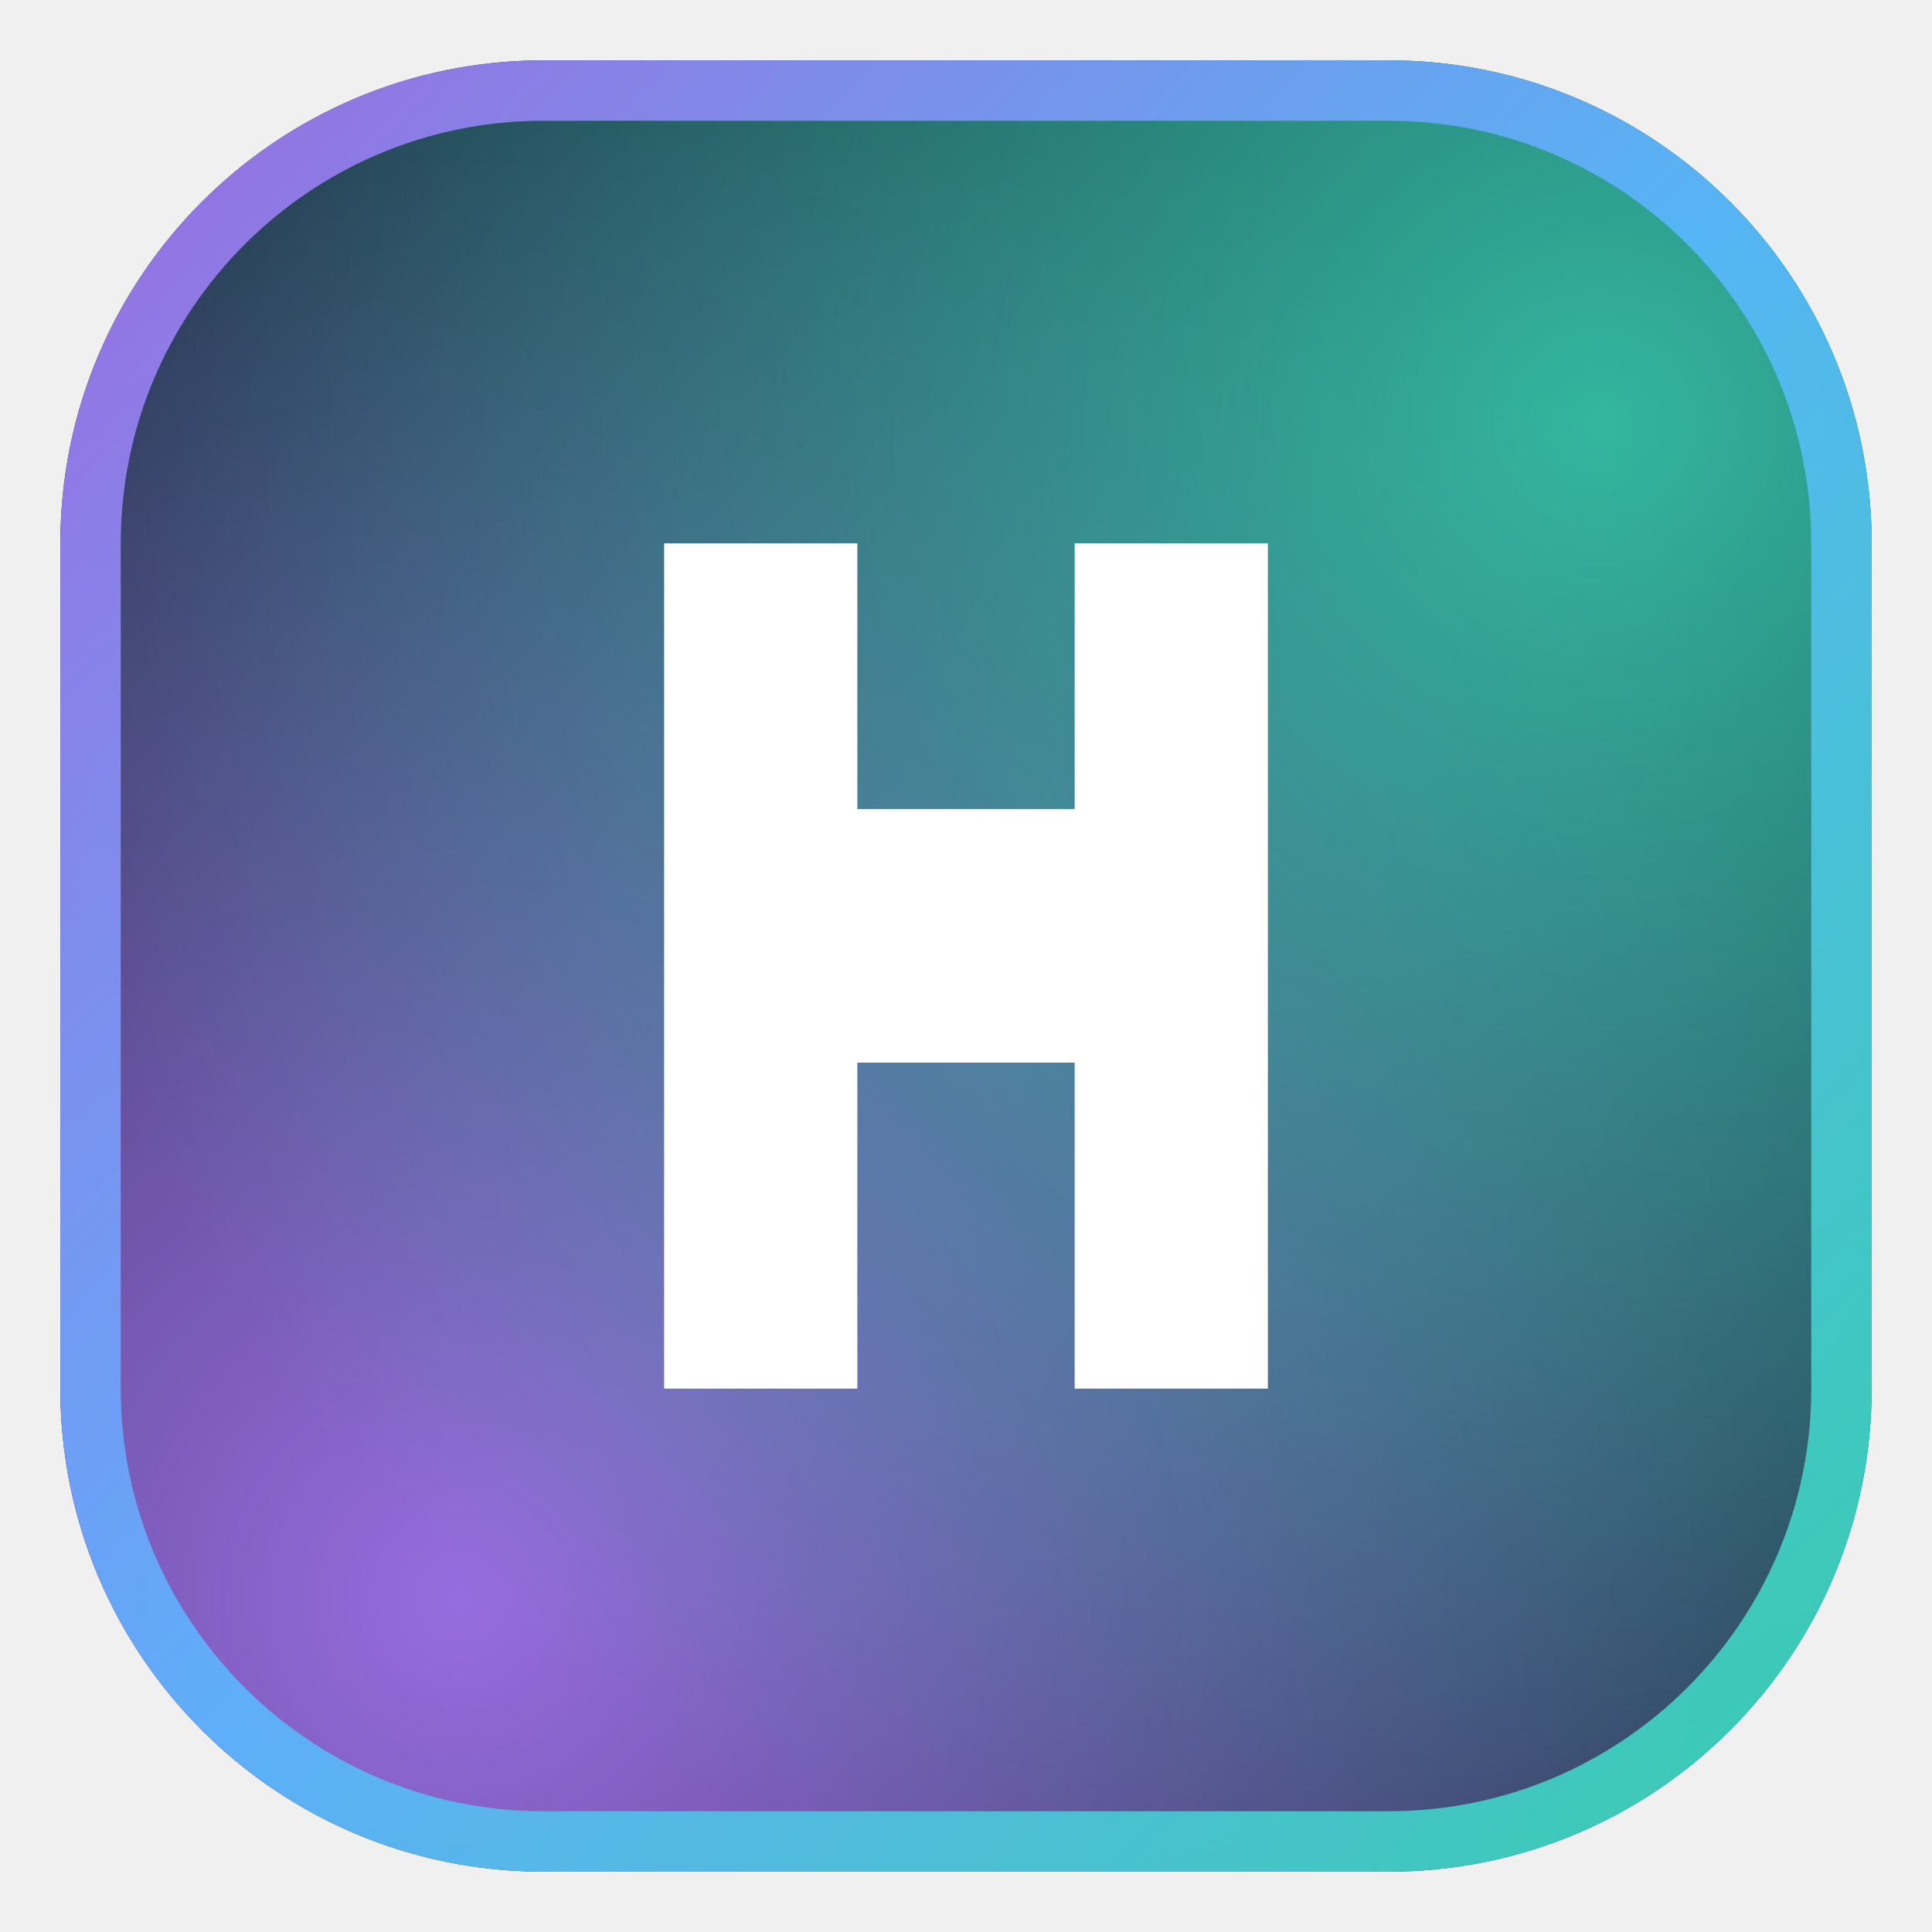
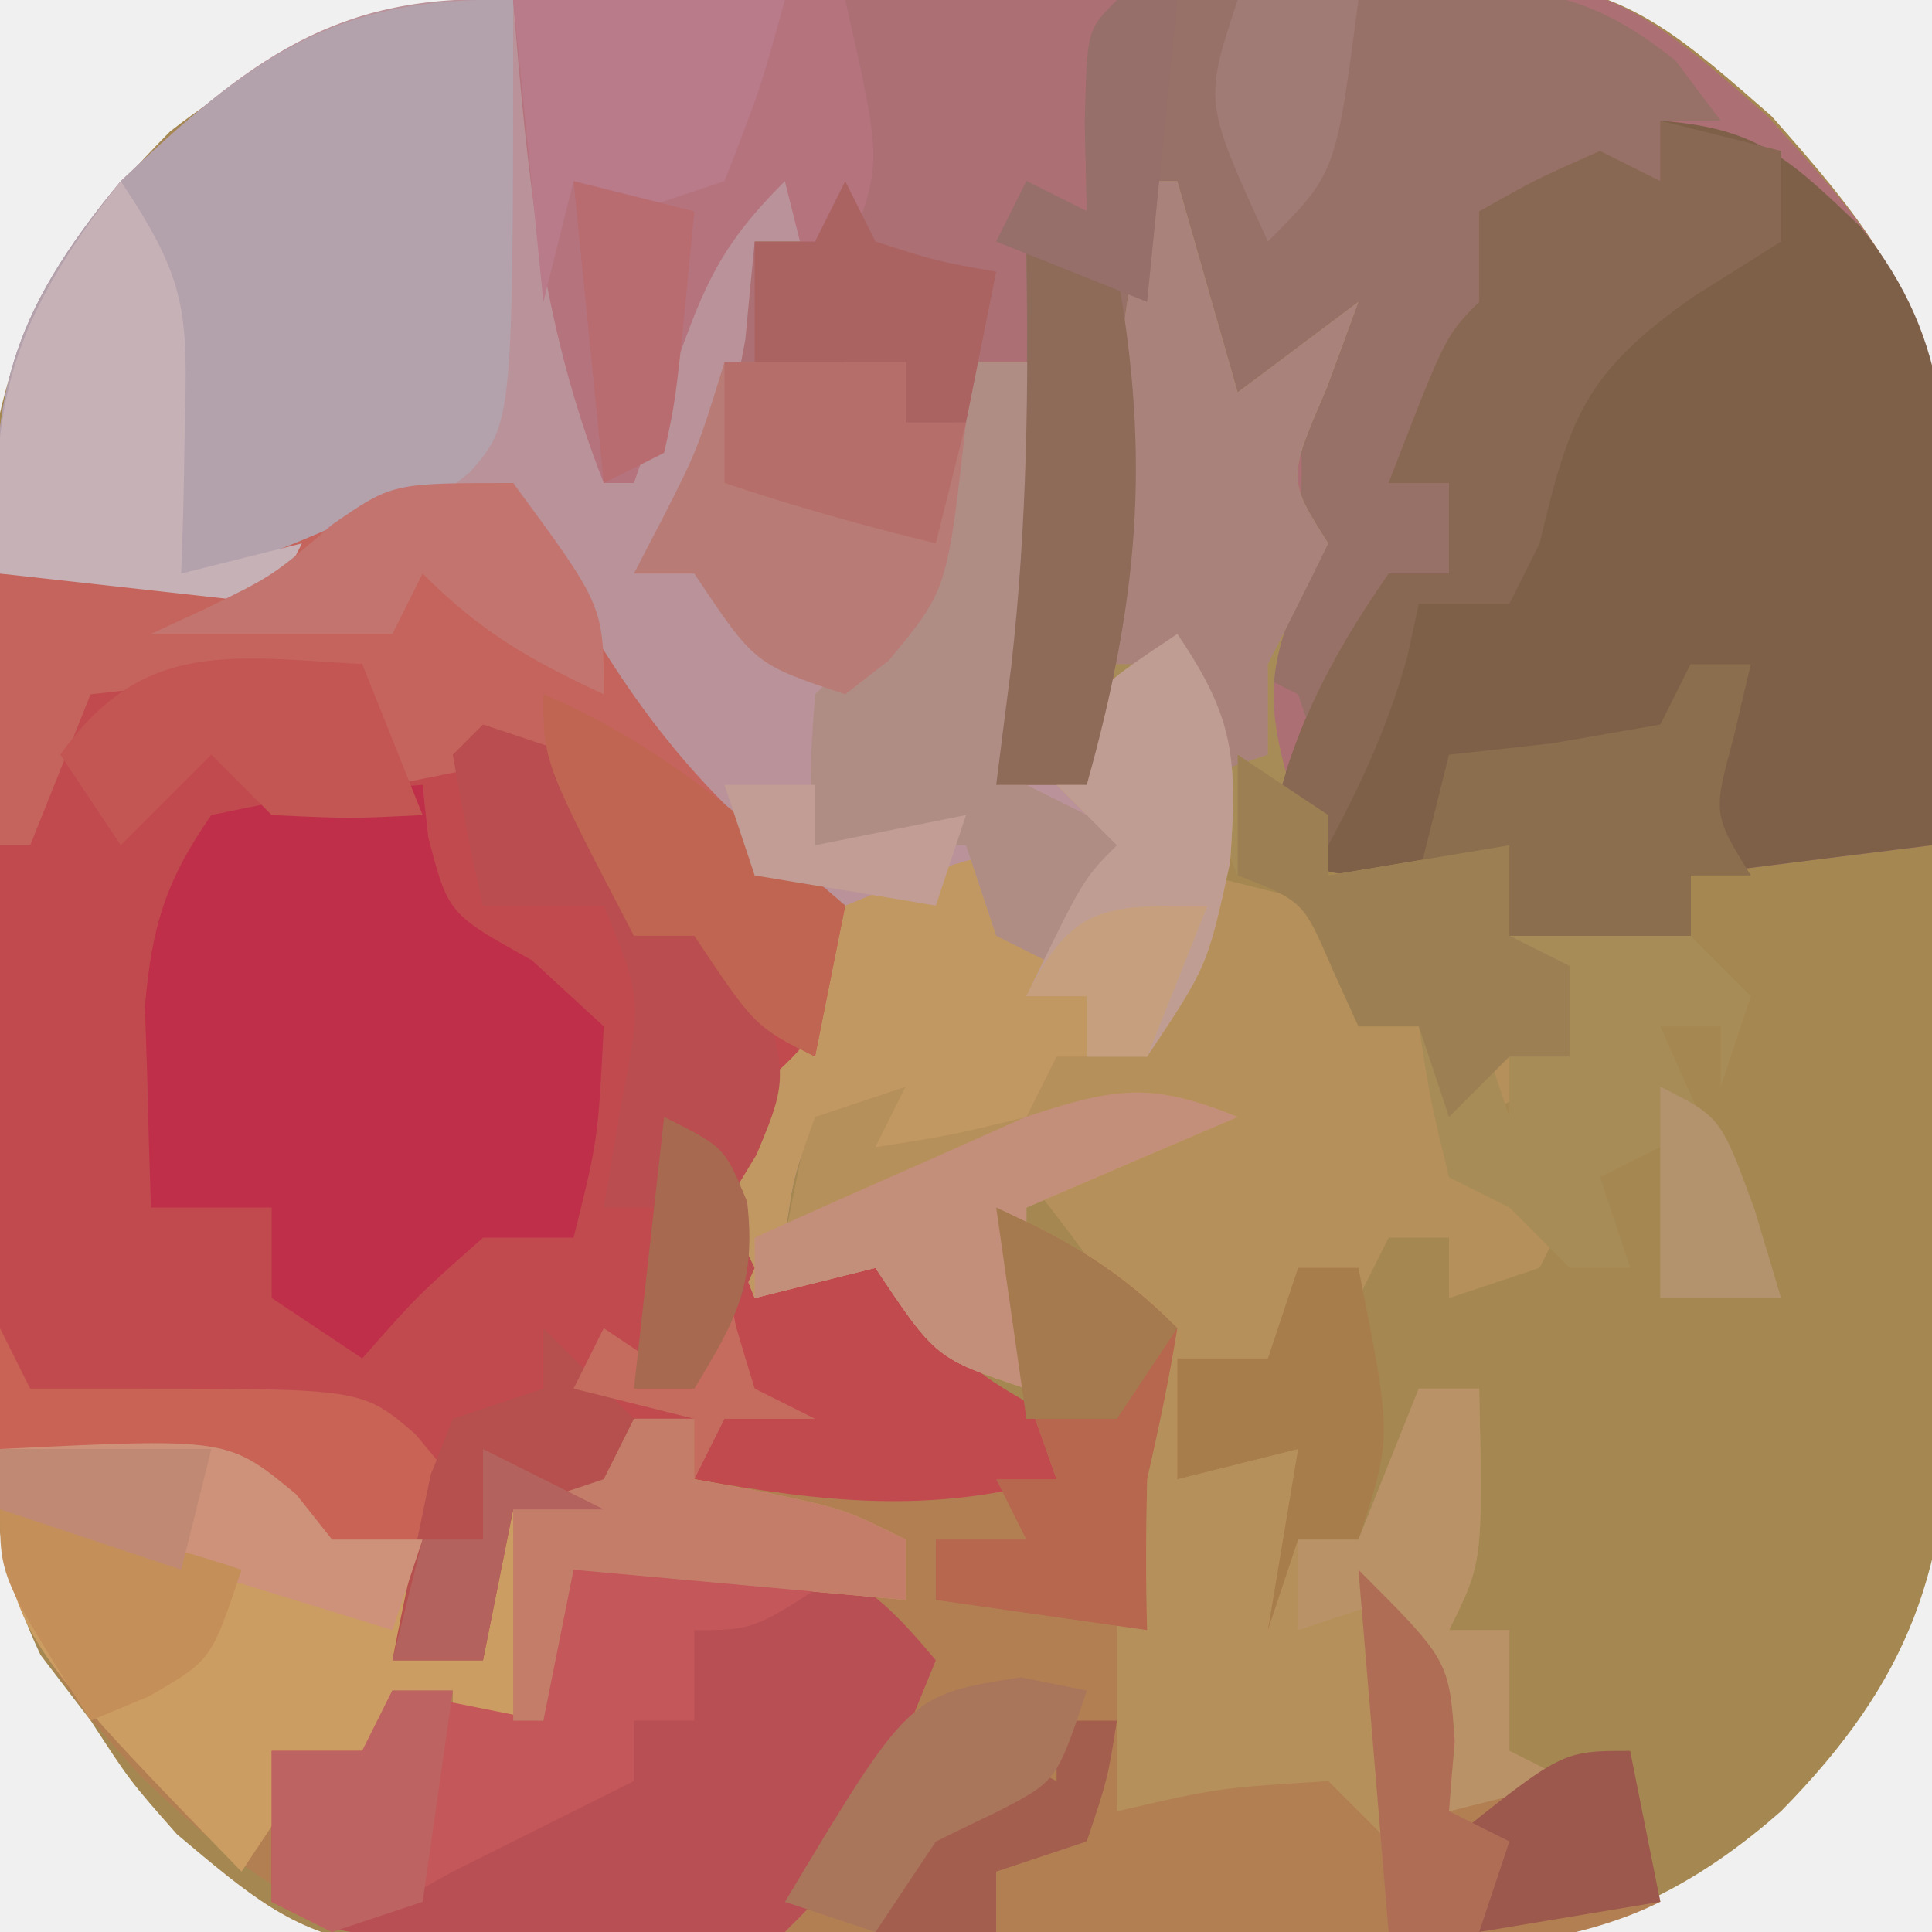
- <svg xmlns="http://www.w3.org/2000/svg" viewBox="0 0 32 32" width="32" height="32" role="img" aria-label="Astro Haze">
-   <defs>
-     <linearGradient id="edge" x1="0" y1="0" x2="32" y2="32" gradientUnits="userSpaceOnUse">
-       <stop offset="0" stop-color="#b06cf0" />
-       <stop offset="0.5" stop-color="#5ab6ff" />
-       <stop offset="1" stop-color="#36e0b0" />
-     </linearGradient>
-     <radialGradient id="glowP" cx="0.22" cy="0.85" r="0.9">
-       <stop offset="0" stop-color="#b06cf0" stop-opacity="0.9" />
-       <stop offset="1" stop-color="#b06cf0" stop-opacity="0" />
-     </radialGradient>
-     <radialGradient id="glowT" cx="0.85" cy="0.2" r="0.9">
-       <stop offset="0" stop-color="#36e0b0" stop-opacity="0.8" />
-       <stop offset="1" stop-color="#36e0b0" stop-opacity="0" />
-     </radialGradient>
-     <clipPath id="round">
-       <rect x="1" y="1" width="30" height="30" rx="8" />
-     </clipPath>
-   </defs>
-   <g clip-path="url(#round)">
-     <rect x="1" y="1" width="30" height="30" fill="#0b0f19" />
-     <rect x="1" y="1" width="30" height="30" fill="url(#glowP)" />
-     <rect x="1" y="1" width="30" height="30" fill="url(#glowT)" />
-     <rect x="1" y="1" width="30" height="30" fill="#5ab6ff" opacity="0.12" />
-     <path d="M11 9h3.2v4.4h3.6V9H21v14h-3.2v-5.4h-3.6V23H11z" fill="#ffffff" />
-   </g>
-   <rect x="1.5" y="1.5" width="29" height="29" rx="7.5" fill="none" stroke="url(#edge)" stroke-opacity="0.9" stroke-width="1" />
+ <svg xmlns="http://www.w3.org/2000/svg" version="1.1" width="64" height="64">
+   <path d="M0 0 C1.91 -0.03 3.83 -0.08 5.74 -0.14 C23.68 -0.74 23.68 -0.74 29.51 4.36 C32.63 7.88 35.06 10.8 35.13 15.6 C35.15 16.42 35.16 17.24 35.18 18.08 C35.19 18.96 35.19 19.84 35.2 20.75 C35.21 21.66 35.22 22.57 35.22 23.51 C35.24 25.44 35.25 27.37 35.25 29.3 C35.26 32.24 35.31 35.18 35.36 38.12 C35.37 39.99 35.38 41.87 35.39 43.75 C35.4 44.62 35.42 45.5 35.44 46.4 C35.4 52.47 34.11 56.16 29.83 60.51 C24.85 64.9 20.67 65.14 14.33 65.15 C13.43 65.16 12.52 65.17 11.59 65.18 C9.68 65.2 7.78 65.21 5.87 65.2 C2.97 65.2 0.07 65.26 -2.83 65.33 C-18.33 65.47 -18.33 65.47 -23.31 61.28 C-24.87 59.51 -24.87 59.51 -26.17 57.51 C-26.72 56.8 -27.26 56.08 -27.83 55.34 C-29.72 51.37 -29.62 47.84 -29.61 43.49 C-29.61 42.62 -29.62 41.75 -29.62 40.86 C-29.63 39.03 -29.63 37.21 -29.62 35.38 C-29.61 32.59 -29.64 29.8 -29.67 27.02 C-29.67 25.24 -29.67 23.46 -29.67 21.68 C-29.68 20.85 -29.69 20.02 -29.7 19.17 C-29.63 13 -27.97 9.34 -23.54 4.87 C-16.25 -0.84 -8.94 0.11 0 0 Z " fill="#A58851" transform="translate(29.17358,-0.5148926)" />
+   <path d="M0 0 C4.96 -0.2 9.92 -0.34 14.89 -0.44 C16.57 -0.48 18.26 -0.53 19.94 -0.6 C35.73 -1.24 35.73 -1.24 41.54 3.84 C44.73 7.32 47.27 10.15 47.2 15.01 C47.19 15.77 47.18 16.53 47.18 17.31 C47.16 18.09 47.14 18.88 47.12 19.69 C47.12 20.48 47.11 21.28 47.1 22.1 C47.07 24.07 47.04 26.03 47 28 C43.04 28.49 43.04 28.49 39 29 C39 29.66 39 30.32 39 31 C37 31 35 31 33 31 C32.51 30.01 32.51 30.01 32 29 C30.82 29.03 30.82 29.03 29.62 29.06 C27 29 27 29 25 28 C23.78 23.53 24.14 21.16 26 17 C26 15.68 26 14.36 26 13 C24.78 12.93 24.78 12.93 23 14 C22.34 12.68 21.68 11.36 21 10 C21.04 10.97 21.08 11.94 21.12 12.94 C21.14 17.45 20.11 21.65 19 26 C18.01 26 17.02 26 16 26 C16.96 16.59 16.96 16.59 18 12 C17.01 12 16.02 12 15 12 C14.85 13.89 14.85 13.89 14.69 15.81 C14.35 18.6 14.2 19.74 12.44 22 C11.96 22.33 11.49 22.66 11 23 C8 22 8 22 6 19 C5.34 19 4.68 19 4 19 C4.29 18.48 4.58 17.97 4.88 17.44 C6.29 14.38 7.12 11.25 8 8 C8.66 8 9.32 8 10 8 C9.67 7.34 9.34 6.68 9 6 C6.9 8.1 6.35 9.38 5.38 12.12 C5.11 12.85 4.85 13.57 4.59 14.32 C4.39 14.87 4.2 15.43 4 16 C3.67 16 3.34 16 3 16 C1.52 12.24 0.8 8.77 0.43 4.77 C0.35 3.88 0.27 2.98 0.18 2.06 C0.09 1.04 0.09 1.04 0 0 Z " fill="#AC6F74" transform="translate(17,0)" />
+   <path d="M0 0 C0.44 0.89 0.44 0.89 0.88 1.79 C3.63 7.09 6.15 10.51 11 14 C10.37 18.66 10.37 18.66 8.38 20.5 C7.92 21 7.47 21.49 7 22 C7.23 24.65 7.23 24.65 8 27 C9.65 26.34 11.3 25.68 13 25 C13.27 25.62 13.54 26.24 13.81 26.88 C14.96 29.3 14.96 29.3 18 31 C18 31.66 18 32.32 18 33 C11.72 35.22 11.72 35.22 8.06 34.12 C7.38 33.75 6.7 33.38 6 33 C6 32.34 6 31.68 6 31 C5.34 31 4.68 31 4 31 C3.67 31.99 3.34 32.98 3 34 C2.01 34 1.02 34 0 34 C-0.33 35.65 -0.66 37.3 -1 39 C-1.99 39 -2.98 39 -4 39 C-3.67 37.68 -3.34 36.36 -3 35 C-4.98 35.49 -4.98 35.49 -7 36 C-7.66 35.01 -8.32 34.02 -9 33 C-12.96 32.51 -12.96 32.51 -17 32 C-17 22.43 -17 12.86 -17 3 C-14.03 3 -11.06 3 -8 3 C-3.38 0 -3.38 0 0 0 Z " fill="#C14A4F" transform="translate(17,16)" />
+   <path d="M0 0 C1.53 1.53 1.26 3.12 1.44 5.25 C1.79 8.82 2.42 11.74 4 15 C4.19 14.45 4.39 13.89 4.59 13.32 C4.85 12.6 5.11 11.87 5.38 11.12 C5.76 10.05 5.76 10.05 6.15 8.95 C7 7 7 7 9 5 C9.33 5.99 9.66 6.98 10 8 C9.34 8 8.68 8 8 8 C7.9 9.07 7.79 10.14 7.69 11.25 C7.03 14.86 6.43 16.36 4 19 C4.99 18.67 5.98 18.34 7 18 C7.66 19.32 8.32 20.64 9 22 C11.03 21.57 11.03 21.57 13 20 C13.98 17.35 14.46 14.79 15 12 C15.99 12 16.98 12 18 12 C18 16.67 18 21.33 18 26 C18.49 24.52 18.49 24.52 19 23 C21.06 21.81 21.06 21.81 23 21 C24.11 26.83 24.27 29.77 21 35 C20.01 35 19.02 35 18 35 C17.51 35.99 17.51 35.99 17 37 C14.44 37.62 14.44 37.62 12 38 C12.33 37.34 12.66 36.68 13 36 C11.52 36.49 11.52 36.49 10 37 C9.27 39.02 9.27 39.02 9 41 C9.75 40.63 10.5 40.25 11.27 39.87 C12.25 39.4 13.24 38.92 14.25 38.44 C15.22 37.96 16.2 37.49 17.2 37 C20.1 35.96 21.2 35.89 24 37 C21.69 37.99 19.38 38.98 17 40 C17 41.98 17 43.96 17 46 C14 45 14 45 12 42 C10.02 42.49 10.02 42.49 8 43 C7.34 41.35 6.68 39.7 6 38 C6.66 37.42 7.32 36.84 8 36.25 C10.44 34 10.44 34 10 30 C8.58 28.43 8.58 28.43 6.69 27.12 C3.34 24.45 1.57 22.06 0 18 C0 17.34 0 16.68 0 16 C-2.97 17.12 -5.33 18.22 -8 20 C-10.26 19.98 -10.26 19.98 -12.69 19.62 C-13.5 19.51 -14.3 19.4 -15.14 19.29 C-15.75 19.19 -16.37 19.1 -17 19 C-17.46 13.25 -16.68 10.45 -13 6 C-8.8 2.03 -5.9 -0.3 0 0 Z " fill="#BA9299" transform="translate(17,0)" />
+   <path d="M0 0 C2.47 1.15 4.05 2.05 6 4 C5.7 5.67 5.35 7.34 5 9 C4.96 11.34 5 13.67 5.06 16.01 C5 18 5 18 4 20 C6.64 19.34 9.28 18.68 12 18 C12.49 19.48 12.49 19.48 13 21 C12.51 16.55 12.51 16.55 12 12 C15 15 15 15 15.19 17.69 C15.09 18.83 15.09 18.83 15 20 C16.98 19.34 18.96 18.68 21 18 C21.49 20.48 21.49 20.48 22 23 C16.7 25.65 8.25 24.4 2.34 24.46 C0.38 24.49 -1.59 24.53 -3.56 24.58 C-6.41 24.66 -9.25 24.7 -12.1 24.72 C-13.41 24.77 -13.41 24.77 -14.74 24.82 C-20.94 24.8 -23.98 23.07 -28.4 18.77 C-31.76 15.05 -33 13.06 -33 8 C-25.45 7.63 -25.45 7.63 -23.19 9.5 C-22.8 9.99 -22.4 10.49 -22 11 C-21.01 11 -20.02 11 -19 11 C-19.33 12.32 -19.66 13.64 -20 15 C-19.01 14.67 -18.02 14.34 -17 14 C-16.84 13.34 -16.67 12.68 -16.5 12 C-16.34 11.34 -16.17 10.68 -16 10 C-15.01 9.67 -14.02 9.34 -13 9 C-12.67 8.34 -12.34 7.68 -12 7 C-11.34 7 -10.68 7 -10 7 C-10 7.66 -10 8.32 -10 9 C-5.68 9.76 -2.26 10.16 2 9 C1.51 7.61 1.51 7.61 1 6.19 C0 3 0 3 0 0 Z " fill="#B27F53" transform="translate(33,40)" />
+   <path d="M0 0 C3.22 0.24 4.24 1.23 6.62 3.5 C9.79 7.42 9.58 11.02 9.31 15.88 C9.29 16.66 9.27 17.44 9.24 18.25 C9.19 20.17 9.1 22.08 9 24 C5.04 24.49 5.04 24.49 1 25 C1 25.66 1 26.32 1 27 C-1 27 -3 27 -5 27 C-5.33 26.34 -5.66 25.68 -6 25 C-7.18 25.03 -7.18 25.03 -8.38 25.06 C-11 25 -11 25 -13 24 C-12.35 20.52 -11.02 17.91 -9 15 C-8.34 15 -7.68 15 -7 15 C-7 14.01 -7 13.02 -7 12 C-7.66 12 -8.32 12 -9 12 C-7.12 7.12 -7.12 7.12 -6 6 C-6 5.01 -6 4.02 -6 3 C-4.12 1.94 -4.12 1.94 -2 1 C-1.34 1.33 -0.68 1.66 0 2 C0 1.34 0 0.68 0 0 Z " fill="#7E6048" transform="translate(55,4)" />
+   <path d="M0 0 C1.32 0.33 2.64 0.66 4 1 C4.33 2.32 4.66 3.64 5 5 C5.66 5 6.32 5 7 5 C7.27 5.8 7.54 6.61 7.81 7.44 C8.2 8.28 8.6 9.13 9 10 C9.99 10.33 10.98 10.66 12 11 C11.67 11.66 11.34 12.32 11 13 C10.01 13.33 9.02 13.66 8 14 C8 13.34 8 12.68 8 12 C7.34 12 6.68 12 6 12 C5.67 12.66 5.34 13.32 5 14 C4.34 14 3.68 14 3 14 C2.67 15.32 2.34 16.64 2 18 C1.34 18 0.68 18 0 18 C-0.33 18.66 -0.66 19.32 -1 20 C0.32 19.67 1.64 19.34 3 19 C3 19.99 3 20.98 3 22 C3.66 22 4.32 22 5 22 C5.66 20.35 6.32 18.7 7 17 C7.66 17 8.32 17 9 17 C9.12 22.75 9.12 22.75 8 25 C8.66 25 9.32 25 10 25 C10 26.32 10 27.64 10 29 C10.66 29.33 11.32 29.66 12 30 C10.68 30.33 9.36 30.66 8 31 C7.34 28.69 6.68 26.38 6 24 C6.33 26.97 6.66 29.94 7 33 C6.01 32.01 5.02 31.02 4 30 C0.35 30.23 0.35 30.23 -3 31 C-3 25.33 -3 19.67 -3 14 C-3.96 12.64 -4.96 11.3 -6 10 C-4.02 9.34 -2.04 8.68 0 8 C-4.85 8.78 -9.38 10.4 -14 12 C-13.67 10.35 -13.34 8.7 -13 7 C-11.68 6.67 -10.36 6.34 -9 6 C-9 6.66 -9 7.32 -9 8 C-8.01 8 -7.02 8 -6 8 C-5.67 7.01 -5.34 6.02 -5 5 C-4.01 5.33 -3.02 5.66 -2 6 C-1.34 4.02 -0.68 2.04 0 0 Z M9 5 C9.66 5.66 10.32 6.32 11 7 C10.01 7.49 10.01 7.49 9 8 C9 7.01 9 6.02 9 5 Z " fill="#B6905B" transform="translate(40,29)" />
+   <path d="M0 0 C0.73 -0.03 1.45 -0.06 2.2 -0.09 C5.89 -0.13 7.78 -0.02 10.7 2.33 C11.19 2.99 11.68 3.64 12.19 4.31 C11.53 4.31 10.87 4.31 10.19 4.31 C10.19 4.97 10.19 5.63 10.19 6.31 C8.21 6.64 6.23 6.97 4.19 7.31 C4.85 8.63 5.51 9.95 6.19 11.31 C5.2 11.64 4.21 11.97 3.19 12.31 C1.98 14.31 1.98 14.31 1.19 16.31 C1.85 16.31 2.51 16.31 3.19 16.31 C3.19 17.3 3.19 18.29 3.19 19.31 C2.53 19.31 1.87 19.31 1.19 19.31 C0.2 22.78 0.2 22.78 -0.81 26.31 C-1.14 25.32 -1.47 24.33 -1.81 23.31 C-2.47 22.98 -3.13 22.65 -3.81 22.31 C-3.48 21.57 -3.15 20.83 -2.81 20.06 C-1.58 17.17 -1.58 17.17 -1.81 13.31 C-3.04 13.24 -3.04 13.24 -4.81 14.31 C-5.47 12.99 -6.13 11.67 -6.81 10.31 C-6.77 11.28 -6.73 12.25 -6.69 13.25 C-6.67 17.76 -7.71 21.96 -8.81 26.31 C-9.8 26.31 -10.79 26.31 -11.81 26.31 C-11.74 25.76 -11.67 25.2 -11.59 24.62 C-10.97 19.47 -10.72 14.5 -10.81 9.31 C-10.81 8.32 -10.81 7.33 -10.81 6.31 C-10.15 6.64 -9.49 6.97 -8.81 7.31 C-8.83 6.34 -8.85 5.37 -8.88 4.38 C-8.76 -1.43 -4.75 0.06 0 0 Z " fill="#977167" transform="translate(44.8125,-0.3125)" />
+   <path d="M0 0 C0 14 0 14 -1.43 15.64 C-6.76 19.92 -6.76 19.92 -10.54 20.16 C-12.74 19.91 -14.85 19.55 -17 19 C-17.46 13.25 -16.68 10.45 -13 6 C-8.75 1.97 -5.93 -0.16 0 0 Z " fill="#B3A1AC" transform="translate(17,0)" />
+   <path d="M0 0 C1.96 0.02 1.96 0.02 4.38 0.25 C5.17 0.32 5.96 0.38 6.77 0.45 C9.35 1.09 10.32 1.99 12 4 C9.25 10.75 9.25 10.75 7 13 C4.46 13.17 2.04 13.23 -0.5 13.19 C-1.19 13.19 -1.88 13.19 -2.59 13.19 C-7.72 13.14 -7.72 13.14 -10 12 C-10 10.35 -10 8.7 -10 7 C-9.01 7 -8.02 7 -7 7 C-6.67 6.34 -6.34 5.68 -6 5 C-4.35 5.33 -2.7 5.66 -1 6 C-1.02 5.2 -1.04 4.39 -1.06 3.56 C-1 1 -1 1 0 0 Z " fill="#B84F54" transform="translate(19,51)" />
+   <path d="M0 0 C0.33 0 0.66 0 1 0 C1.66 2.31 2.32 4.62 3 7 C4.32 6.01 5.64 5.02 7 4 C6.65 4.95 6.3 5.9 5.94 6.88 C4.65 9.87 4.65 9.87 6 12 C5.51 12.9 5.51 12.9 5 13.81 C3.71 16.63 4.15 18.08 5 21 C5.33 21.66 5.66 22.32 6 23 C7.98 22.67 9.96 22.34 12 22 C12 22.99 12 23.98 12 25 C13.32 24.34 14.64 23.68 16 23 C17.32 24.32 18.64 25.64 20 27 C19.67 27.99 19.34 28.98 19 30 C19 29.34 19 28.68 19 28 C18.34 28 17.68 28 17 28 C18.32 30.97 19.64 33.94 21 37 C19.68 37 18.36 37 17 37 C17 35.35 17 33.7 17 32 C16.01 32.49 16.01 32.49 15 33 C15.33 33.99 15.66 34.98 16 36 C15.34 36 14.68 36 14 36 C13.34 35.34 12.68 34.68 12 34 C11.34 33.67 10.68 33.34 10 33 C9.38 30.44 9.38 30.44 9 28 C8.34 28 7.68 28 7 28 C6.71 27.36 6.42 26.72 6.12 26.06 C5.17 23.85 5.17 23.85 3 23 C2.3 21.35 1.63 19.68 1 18 C-0.05 16.84 -0.05 16.84 -2 16 C-1.5 10.63 -0.98 5.31 0 0 Z M11 28 C11.33 28.99 11.66 29.98 12 31 C12 30.01 12 29.02 12 28 C11.67 28 11.34 28 11 28 Z " fill="#A88C57" transform="translate(38,6)" />
+   <path d="M0 0 C0.06 0.58 0.12 1.16 0.19 1.75 C0.85 4.27 0.85 4.27 3.62 5.81 C4.41 6.53 5.19 7.26 6 8 C5.81 11.75 5.81 11.75 5 15 C4.01 15 3.02 15 2 15 C-0.19 16.94 -0.19 16.94 -2 19 C-2.99 18.34 -3.98 17.68 -5 17 C-5 16.01 -5 15.02 -5 14 C-6.32 14 -7.64 14 -9 14 C-9.05 12.58 -9.09 11.17 -9.12 9.75 C-9.15 8.96 -9.17 8.17 -9.2 7.36 C-8.98 4.72 -8.52 3.18 -7 1 C-3.37 0.25 -3.37 0.25 0 0 Z " fill="#BF2F49" transform="translate(14,26)" />
+   <path d="M0 0 C0.66 0 1.32 0 2 0 C2 0.66 2 1.32 2 2 C2.78 2.14 3.57 2.29 4.38 2.44 C7 3 7 3 9 4 C9 4.66 9 5.32 9 6 C3.55 5.51 3.55 5.51 -2 5 C-2.33 6.65 -2.66 8.3 -3 10 C-3.99 10.33 -4.98 10.66 -6 11 C-6 10.34 -6 9.68 -6 9 C-6.66 9 -7.32 9 -8 9 C-8.33 9.99 -8.66 10.98 -9 12 C-9.66 12 -10.32 12 -11 12 C-11.99 13.48 -11.99 13.48 -13 15 C-20.85 6.92 -20.85 6.92 -21 1 C-13.45 0.63 -13.45 0.63 -11.19 2.5 C-10.8 2.99 -10.4 3.49 -10 4 C-9.01 4 -8.02 4 -7 4 C-7.33 5.32 -7.66 6.64 -8 8 C-7.01 7.67 -6.02 7.34 -5 7 C-4.84 6.34 -4.67 5.68 -4.5 5 C-4.34 4.34 -4.17 3.68 -4 3 C-3.01 2.67 -2.02 2.34 -1 2 C-0.67 1.34 -0.34 0.68 0 0 Z " fill="#CC9D62" transform="translate(21,47)" />
+   <path d="M0 0 C1.9 2.8 1.99 4.1 1.75 7.56 C1 11 1 11 -1 14 C-1.99 14 -2.98 14 -4 14 C-4.33 14.66 -4.66 15.32 -5 16 C-7.56 16.62 -7.56 16.62 -10 17 C-9.67 16.34 -9.34 15.68 -9 15 C-9.99 15.33 -10.98 15.66 -12 16 C-12.73 18.02 -12.73 18.02 -13 20 C-11.88 19.44 -11.88 19.44 -10.73 18.87 C-9.75 18.4 -8.76 17.92 -7.75 17.44 C-6.78 16.96 -5.8 16.49 -4.8 16 C-1.9 14.96 -0.8 14.89 2 16 C-0.31 16.99 -2.62 17.98 -5 19 C-5 20.98 -5 22.96 -5 25 C-8 24 -8 24 -10 21 C-11.32 21.33 -12.64 21.66 -14 22 C-14.66 20.35 -15.32 18.7 -16 17 C-15.36 16.42 -14.72 15.84 -14.06 15.25 C-11.85 13.24 -11.85 13.24 -11.62 10.88 C-11.42 10.26 -11.21 9.64 -11 9 C-7.94 7.75 -7.94 7.75 -5 7 C-5.33 7.99 -5.66 8.98 -6 10 C-5.34 10 -4.68 10 -4 10 C-3.34 9.01 -2.68 8.02 -2 7 C-2.66 6.34 -3.32 5.68 -4 5 C-3 2 -3 2 0 0 Z " fill="#C29862" transform="translate(39,21)" />
+   <path d="M0 0 C0.44 0.89 0.44 0.89 0.88 1.79 C3.63 7.09 6.15 10.51 11 14 C10.67 15.65 10.34 17.3 10 19 C8 18 8 18 6 15 C5.34 15 4.68 15 4 15 C3.01 13.02 2.02 11.04 1 9 C-0.65 9.33 -2.3 9.66 -4 10 C-4.33 8.68 -4.66 7.36 -5 6 C-9.46 6.5 -9.46 6.5 -14 7 C-14.66 8.65 -15.32 10.3 -16 12 C-16.33 12 -16.66 12 -17 12 C-17 9.03 -17 6.06 -17 3 C-15.6 3.06 -14.2 3.12 -12.75 3.19 C-7.43 3.21 -5.12 0 0 0 Z " fill="#C5645C" transform="translate(17,16)" />
+   <path d="M0 0 C3.63 0 7.26 0 11 0 C12.23 5.42 12.23 5.42 11.06 8.38 C10.71 8.91 10.36 9.45 10 10 C9.67 8.68 9.34 7.36 9 6 C6.9 8.1 6.35 9.38 5.38 12.12 C5.11 12.85 4.85 13.57 4.59 14.32 C4.39 14.87 4.2 15.43 4 16 C3.67 16 3.34 16 3 16 C0.9 10.67 0.46 5.67 0 0 Z " fill="#B5737E" transform="translate(17,0)" />
+   <path d="M0 0 C1.32 0.33 2.64 0.66 4 1 C4 1.99 4 2.98 4 4 C3.05 4.6 2.1 5.2 1.12 5.81 C-2.5 8.35 -3 9.8 -4 14 C-4.33 14.66 -4.66 15.32 -5 16 C-5.99 16 -6.98 16 -8 16 C-8.19 16.87 -8.19 16.87 -8.38 17.75 C-9.01 20.02 -9.89 21.93 -11 24 C-11.66 24 -12.32 24 -13 24 C-12.35 20.52 -11.02 17.91 -9 15 C-8.34 15 -7.68 15 -7 15 C-7 14.01 -7 13.02 -7 12 C-7.66 12 -8.32 12 -9 12 C-7.12 7.12 -7.12 7.12 -6 6 C-6 5.01 -6 4.02 -6 3 C-4.12 1.94 -4.12 1.94 -2 1 C-1.34 1.33 -0.68 1.66 0 2 C0 1.34 0 0.68 0 0 Z " fill="#896853" transform="translate(55,4)" />
+   <path d="M0 0 C0.99 0 1.98 0 3 0 C3.03 1.77 3.05 3.54 3.06 5.31 C3.07 6.3 3.09 7.28 3.1 8.3 C3 11 3 11 2 14 C3.32 14.66 4.64 15.32 6 16 C5.01 17.32 4.02 18.64 3 20 C2.34 19.67 1.68 19.34 1 19 C0.67 18.01 0.34 17.02 0 16 C-1.65 16 -3.3 16 -5 16 C-5.19 13.69 -5.19 13.69 -5 11 C-4.55 10.57 -4.09 10.13 -3.62 9.69 C-0.99 6.95 -0.78 3.67 0 0 Z " fill="#AF8D85" transform="translate(32,12)" />
+   <path d="M0 0 C1.53 0.09 3.05 0.25 4.56 0.44 C5.39 0.54 6.22 0.64 7.07 0.75 C7.7 0.83 8.34 0.91 9 1 C6 3 6 3 4 3 C4 3.99 4 4.98 4 6 C3.34 6 2.68 6 2 6 C2 6.66 2 7.32 2 8 C0 9 -2 10 -4 11 C-4.74 11.41 -5.48 11.83 -6.25 12.25 C-6.83 12.5 -7.41 12.74 -8 13 C-8.66 12.67 -9.32 12.34 -10 12 C-10 10.35 -10 8.7 -10 7 C-9.01 7 -8.02 7 -7 7 C-6.67 6.34 -6.34 5.68 -6 5 C-4.35 5.33 -2.7 5.66 -1 6 C-1.02 5.2 -1.04 4.39 -1.06 3.56 C-1 1 -1 1 0 0 Z " fill="#C35759" transform="translate(19,51)" />
+   <path d="M0 0 C0.99 0.33 1.98 0.66 3 1 C4.19 4.06 4.19 4.06 5 7 C5.99 6.67 6.98 6.34 8 6 C10.23 11.45 10.23 11.45 9.06 14.25 C8.71 14.83 8.36 15.41 8 16 C8.33 16.66 8.66 17.32 9 18 C8.06 20.12 8.06 20.12 7 22 C6.34 22 5.68 22 5 22 C5.33 20.02 5.66 18.04 6 16 C5.34 16 4.68 16 4 16 C4.19 14.91 4.37 13.81 4.56 12.69 C5.26 9.06 5.26 9.06 4 6 C2.68 6 1.36 6 0 6 C-0.38 4.34 -0.71 2.68 -1 1 C-0.67 0.67 -0.34 0.34 0 0 Z " fill="#B94D4F" transform="translate(16,24)" />
+   <path d="M0 0 C2 0 4 0 6 0 C6 0.66 6 1.32 6 2 C6.66 2 7.32 2 8 2 C7.38 7.54 7.38 7.54 5.44 9.88 C4.73 10.43 4.73 10.43 4 11 C1 10 1 10 -1 7 C-1.66 7 -2.32 7 -3 7 C-2.69 6.4 -2.38 5.8 -2.06 5.19 C-0.9 2.91 -0.9 2.91 0 0 Z " fill="#B87B76" transform="translate(24,12)" />
+   <path d="M0 0 C0.33 0 0.66 0 1 0 C1.66 2.31 2.32 4.62 3 7 C4.32 6.01 5.64 5.02 7 4 C6.65 4.95 6.3 5.9 5.94 6.88 C4.65 9.87 4.65 9.87 6 12 C5.35 13.34 4.68 14.67 4 16 C4 16.99 4 17.98 4 19 C3.01 19.33 2.02 19.66 1 20 C1 18.68 1 17.36 1 16 C0.01 16 -0.98 16 -2 16 C-1.5 10.63 -0.98 5.31 0 0 Z " fill="#A9837B" transform="translate(38,6)" />
+   <path d="M0 0 C2.21 3.31 2.22 4.34 2.12 8.19 C2.11 9.09 2.09 9.99 2.07 10.92 C2.04 11.95 2.04 11.95 2 13 C3.32 12.67 4.64 12.34 6 12 C5.67 12.66 5.34 13.32 5 14 C2.03 13.67 -0.94 13.34 -4 13 C-4.46 7.28 -3.52 4.51 0 0 Z " fill="#C6B1B6" transform="translate(4,6)" />
+   <path d="M0 0 C2.47 1.15 4.05 2.05 6 4 C5.73 5.68 5.38 7.34 5 9 C4.96 10.67 4.95 12.33 5 14 C2.69 13.67 0.38 13.34 -2 13 C-2 12.34 -2 11.68 -2 11 C-1.01 11 -0.02 11 1 11 C0.67 10.34 0.34 9.68 0 9 C0.66 9 1.32 9 2 9 C1.67 8.07 1.34 7.14 1 6.19 C0 3 0 3 0 0 Z " fill="#B6674E" transform="translate(33,40)" />
+   <path d="M0 0 C0.66 0 1.32 0 2 0 C1.81 0.78 1.63 1.57 1.44 2.38 C0.74 4.97 0.74 4.97 2 7 C1.34 7 0.68 7 0 7 C0 7.66 0 8.32 0 9 C-2 9 -4 9 -6 9 C-6.33 8.34 -6.66 7.68 -7 7 C-7.66 7 -8.32 7 -9 7 C-8.67 5.68 -8.34 4.36 -8 3 C-6.87 2.88 -5.73 2.75 -4.56 2.62 C-3.39 2.42 -2.21 2.21 -1 2 C-0.67 1.34 -0.34 0.68 0 0 Z " fill="#8A6E4D" transform="translate(56,22)" />
+   <path d="M0 0 C1.9 2.8 1.99 4.1 1.75 7.56 C1 11 1 11 -1 14 C-1.66 14 -2.32 14 -3 14 C-3 13.34 -3 12.68 -3 12 C-3.66 12 -4.32 12 -5 12 C-3.12 8.12 -3.12 8.12 -2 7 C-2.66 6.34 -3.32 5.68 -4 5 C-3 2 -3 2 0 0 Z " fill="#BF9D93" transform="translate(39,21)" />
+   <path d="M0 0 C1.48 0.99 1.48 0.99 3 2 C3 2.66 3 3.32 3 4 C4.98 3.67 6.96 3.34 9 3 C9 3.99 9 4.98 9 6 C9.66 6.33 10.32 6.66 11 7 C11 7.99 11 8.98 11 10 C10.34 10 9.68 10 9 10 C8.34 10.66 7.68 11.32 7 12 C6.67 11.01 6.34 10.02 6 9 C5.34 9 4.68 9 4 9 C3.71 8.36 3.42 7.72 3.12 7.06 C2.17 4.85 2.17 4.85 0 4 C0 2.68 0 1.36 0 0 Z " fill="#9C7F53" transform="translate(41,25)" />
+   <path d="M0 0 C3.94 1.67 6.79 4.23 10 7 C9.67 8.65 9.34 10.3 9 12 C7 11 7 11 5 8 C4.34 8 3.68 8 3 8 C0 2.25 0 2.25 0 0 Z " fill="#BF6551" transform="translate(18,23)" />
+   <path d="M0 0 C0.99 0.33 1.98 0.66 3 1 C4.13 7.23 3.7 11.92 2 18 C1.01 18 0.02 18 -1 18 C-0.84 16.7 -0.67 15.4 -0.5 14.06 C0.03 9.35 0.08 4.74 0 0 Z " fill="#8E6B59" transform="translate(34,8)" />
+   <path d="M0 0 C2.97 0 5.94 0 9 0 C8.19 2.94 8.19 2.94 7 6 C6.01 6.33 5.02 6.66 4 7 C3.34 6.67 2.68 6.34 2 6 C1.67 7.32 1.34 8.64 1 10 C0.67 6.7 0.34 3.4 0 0 Z " fill="#B97A89" transform="translate(17,0)" />
+   <path d="M0 0 C-3.47 1.48 -3.47 1.48 -7 3 C-7 4.98 -7 6.96 -7 9 C-10 8 -10 8 -12 5 C-13.32 5.33 -14.64 5.66 -16 6 C-16 5.34 -16 4.68 -16 4 C-14.09 3.13 -12.17 2.28 -10.25 1.44 C-9.18 0.96 -8.12 0.49 -7.02 -0 C-4.02 -0.99 -2.87 -1.16 0 0 Z " fill="#C38F7A" transform="translate(41,37)" />
+   <path d="M0 0 C0.66 1.65 1.32 3.3 2 5 C-0.38 5.12 -0.38 5.12 -3 5 C-3.66 4.34 -4.32 3.68 -5 3 C-5.99 3.99 -6.98 4.98 -8 6 C-8.66 5.01 -9.32 4.02 -10 3 C-7.3 -0.82 -4.38 -0.25 0 0 Z " fill="#C35552" transform="translate(12,22)" />
+   <path d="M0 0 C0.33 0.66 0.66 1.32 1 2 C2.07 2 3.15 2 4.25 2 C12 2 12 2 13.75 3.5 C14.37 4.24 14.37 4.24 15 5 C14.67 5.66 14.34 6.32 14 7 C11.94 7.62 11.94 7.62 10 8 C9.34 7.01 8.68 6.02 8 5 C6.04 4.42 6.04 4.42 3.88 4.31 C2.6 4.21 1.32 4.11 0 4 C0 2.68 0 1.36 0 0 Z " fill="#C86356" transform="translate(0,44)" />
+   <path d="M0 0 C0.66 0 1.32 0 2 0 C2.12 5.75 2.12 5.75 1 8 C1.66 8 2.32 8 3 8 C3 9.32 3 10.64 3 12 C3.66 12.33 4.32 12.66 5 13 C3.68 13.33 2.36 13.66 1 14 C0.34 11.69 -0.32 9.38 -1 7 C-1.99 7.33 -2.98 7.66 -4 8 C-4 7.01 -4 6.02 -4 5 C-3.34 5 -2.68 5 -2 5 C-1.34 3.35 -0.68 1.7 0 0 Z " fill="#B99267" transform="translate(47,46)" />
+   <path d="M0 0 C0.99 0.99 1.98 1.98 3 3 C2.67 3.99 2.34 4.98 2 6 C1.01 6 0.02 6 -1 6 C-1.33 7.65 -1.66 9.3 -2 11 C-2.99 11 -3.98 11 -5 11 C-4.75 9.68 -4.47 8.37 -4.19 7.06 C-4.04 6.33 -3.89 5.6 -3.73 4.85 C-3.49 4.24 -3.25 3.63 -3 3 C-2.01 2.67 -1.02 2.34 0 2 C0 1.34 0 0.68 0 0 Z " fill="#B5504E" transform="translate(18,44)" />
+   <path d="M0 0 C0.66 0 1.32 0 2 0 C2 0.66 2 1.32 2 2 C2.78 2.14 3.57 2.29 4.38 2.44 C7 3 7 3 9 4 C9 4.66 9 5.32 9 6 C5.37 5.67 1.74 5.34 -2 5 C-2.33 6.65 -2.66 8.3 -3 10 C-3.33 10 -3.66 10 -4 10 C-4 7.69 -4 5.38 -4 3 C-3.01 2.67 -2.02 2.34 -1 2 C-0.67 1.34 -0.34 0.68 0 0 Z " fill="#C37D69" transform="translate(21,47)" />
+   <path d="M0 0 C0.33 0.66 0.66 1.32 1 2 C3.02 2.65 3.02 2.65 5 3 C4.67 4.65 4.34 6.3 4 8 C3.34 8 2.68 8 2 8 C2 7.34 2 6.68 2 6 C1.34 6 0.68 6 0 6 C-0.33 6.66 -0.66 7.32 -1 8 C-1.66 7.67 -2.32 7.34 -3 7 C-3 5.35 -3 3.7 -3 2 C-2.34 2 -1.68 2 -1 2 C-0.67 1.34 -0.34 0.68 0 0 Z " fill="#AA6361" transform="translate(28,6)" />
+   <path d="M0 0 C7.55 -0.37 7.55 -0.37 9.81 1.5 C10.2 1.99 10.6 2.49 11 3 C11.99 3 12.98 3 14 3 C13.67 3.99 13.34 4.98 13 6 C8.71 4.68 4.42 3.36 0 2 C0 1.34 0 0.68 0 0 Z " fill="#CD9279" transform="translate(0,48)" />
+   <path d="M0 0 C3 4.07 3 4.07 3 7 C0.53 5.85 -1.05 4.95 -3 3 C-3.33 3.66 -3.66 4.32 -4 5 C-6.64 5 -9.28 5 -12 5 C-11.42 4.73 -10.84 4.46 -10.25 4.19 C-7.95 3.07 -7.95 3.07 -6 1.38 C-4 0 -4 0 0 0 Z " fill="#C3746F" transform="translate(17,16)" />
+   <path d="M0 0 C0.66 0 1.32 0 2 0 C3.12 5.62 3.12 5.62 2 9 C1.34 9 0.68 9 0 9 C-0.33 9.99 -0.66 10.98 -1 12 C-0.67 10.02 -0.34 8.04 0 6 C-1.32 6.33 -2.64 6.66 -4 7 C-4 5.68 -4 4.36 -4 3 C-3.01 3 -2.02 3 -1 3 C-0.67 2.01 -0.34 1.02 0 0 Z " fill="#A87D4C" transform="translate(43,42)" />
+   <path d="M0 0 C2.76 0.52 5.33 1.11 8 2 C7 5 7 5 4.94 6.19 C4.3 6.46 3.66 6.72 3 7 C-0 2.25 -0 2.25 0 0 Z " fill="#C48F59" transform="translate(0,50)" />
+   <path d="M0 0 C2 0 4 0 6 0 C6 0.66 6 1.32 6 2 C6.66 2 7.32 2 8 2 C7.67 3.32 7.34 4.64 7 6 C4.61 5.42 2.33 4.78 0 4 C0 2.68 0 1.36 0 0 Z " fill="#B66E6A" transform="translate(24,12)" />
+   <path d="M0 0 C0.66 0 1.32 0 2 0 C1.67 2.31 1.34 4.62 1 7 C0.01 7.33 -0.98 7.66 -2 8 C-2.66 7.67 -3.32 7.34 -4 7 C-4 5.35 -4 3.7 -4 2 C-3.01 2 -2.02 2 -1 2 C-0.67 1.34 -0.34 0.68 0 0 Z " fill="#BD6462" transform="translate(13,56)" />
+   <path d="M0 0 C0.66 0 1.32 0 2 0 C1.69 1.94 1.69 1.94 1 4 C0.01 4.33 -0.98 4.66 -2 5 C-2 5.66 -2 6.32 -2 7 C-3.32 7 -4.64 7 -6 7 C-4.85 4.53 -3.95 2.95 -2 1 C-1.34 1.33 -0.68 1.66 0 2 C0 1.34 0 0.68 0 0 Z " fill="#A45E4D" transform="translate(35,57)" />
+   <path d="M0 0 C1.32 0.33 2.64 0.66 4 1 C3.41 7.15 3.41 7.15 3 9 C2.01 9.5 2.01 9.5 1 10 C0.67 6.7 0.34 3.4 0 0 Z " fill="#B86C6F" transform="translate(19,6)" />
+   <path d="M0 0 C0.33 1.65 0.66 3.3 1 5 C-0.98 5.33 -2.96 5.66 -5 6 C-5.33 5.01 -5.66 4.02 -6 3 C-2.25 0 -2.25 0 0 0 Z " fill="#9C584D" transform="translate(54,58)" />
+   <path d="M0 0 C0.72 0.14 1.44 0.29 2.19 0.44 C1.19 3.44 1.19 3.44 -0.75 4.44 C-1.77 4.93 -1.77 4.93 -2.81 5.44 C-3.8 6.92 -3.8 6.92 -4.81 8.44 C-5.8 8.11 -6.79 7.78 -7.81 7.44 C-3.7 0.58 -3.7 0.58 0 0 Z " fill="#A9765B" transform="translate(33.8125,55.5625)" />
+   <path d="M0 0 C2.47 1.15 4.05 2.05 6 4 C5.01 5.48 5.01 5.48 4 7 C3.01 7 2.02 7 1 7 C0.67 4.69 0.34 2.38 0 0 Z " fill="#A47A4E" transform="translate(33,40)" />
+   <path d="M0 0 C1.32 0 2.64 0 4 0 C3.25 5.75 3.25 5.75 1 8 C-1.12 3.37 -1.12 3.37 0 0 Z " fill="#A07A75" transform="translate(41,0)" />
+   <path d="M0 0 C0.66 0 1.32 0 2 0 C1.67 3.3 1.34 6.6 1 10 C-1.48 9.01 -1.48 9.01 -4 8 C-3.67 7.34 -3.34 6.68 -3 6 C-2.34 6.33 -1.68 6.66 -1 7 C-1.02 6.03 -1.04 5.06 -1.06 4.06 C-1 1 -1 1 0 0 Z " fill="#966E6A" transform="translate(37,0)" />
+   <path d="M0 0 C3 3 3 3 3.19 5.69 C3.09 6.83 3.09 6.83 3 8 C3.66 8.33 4.32 8.66 5 9 C4.67 9.99 4.34 10.98 4 12 C3.01 12 2.02 12 1 12 C0.67 8.04 0.34 4.08 0 0 Z " fill="#AF6D55" transform="translate(45,52)" />
+   <path d="M0 0 C0.99 0 1.98 0 3 0 C3 0.66 3 1.32 3 2 C4.65 1.67 6.3 1.34 8 1 C7.67 1.99 7.34 2.98 7 4 C4.03 3.5 4.03 3.5 1 3 C0.67 2.01 0.34 1.02 0 0 Z " fill="#C19D95" transform="translate(24,26)" />
+   <path d="M0 0 C1.32 0.66 2.64 1.32 4 2 C3.01 2 2.02 2 1 2 C0.67 3.65 0.34 5.3 0 7 C-0.99 7 -1.98 7 -3 7 C-2.67 5.68 -2.34 4.36 -2 3 C-1.34 3 -0.68 3 0 3 C0 2.01 0 1.02 0 0 Z " fill="#B4625D" transform="translate(16,48)" />
+   <path d="M0 0 C2.31 0 4.62 0 7 0 C6.67 1.32 6.34 2.64 6 4 C4.02 3.34 2.04 2.68 0 2 C0 1.34 0 0.68 0 0 Z " fill="#BF8973" transform="translate(0,48)" />
+   <path d="M0 0 C0.12 0.64 0.25 1.28 0.38 1.94 C0.68 2.96 0.68 2.96 1 4 C1.66 4.33 2.32 4.66 3 5 C2.01 5 1.02 5 0 5 C-0.33 5.66 -0.66 6.32 -1 7 C-1 6.34 -1 5.68 -1 5 C-2.32 4.67 -3.64 4.34 -5 4 C-4.67 3.34 -4.34 2.68 -4 2 C-2.52 2.99 -2.52 2.99 -1 4 C-0.67 2.68 -0.34 1.36 0 0 Z " fill="#C56C5E" transform="translate(24,42)" />
+   <path d="M0 0 C2 1 2 1 2.75 2.81 C3.06 5.5 2.38 6.73 1 9 C0.34 9 -0.32 9 -1 9 C-0.67 6.03 -0.34 3.06 0 0 Z " fill="#A76950" transform="translate(22,37)" />
+   <path d="M0 0 C2 1 2 1 3.12 4.06 C3.41 5.03 3.7 6 4 7 C2.68 7 1.36 7 0 7 C0 4.69 0 2.38 0 0 Z " fill="#B2936E" transform="translate(55,36)" />
+   <path d="M0 0 C-0.66 1.65 -1.32 3.3 -2 5 C-2.66 5 -3.32 5 -4 5 C-4 4.34 -4 3.68 -4 3 C-4.66 3 -5.32 3 -6 3 C-4.47 -0.07 -3.39 0 0 0 Z " fill="#C6A07E" transform="translate(40,30)" />
</svg>
